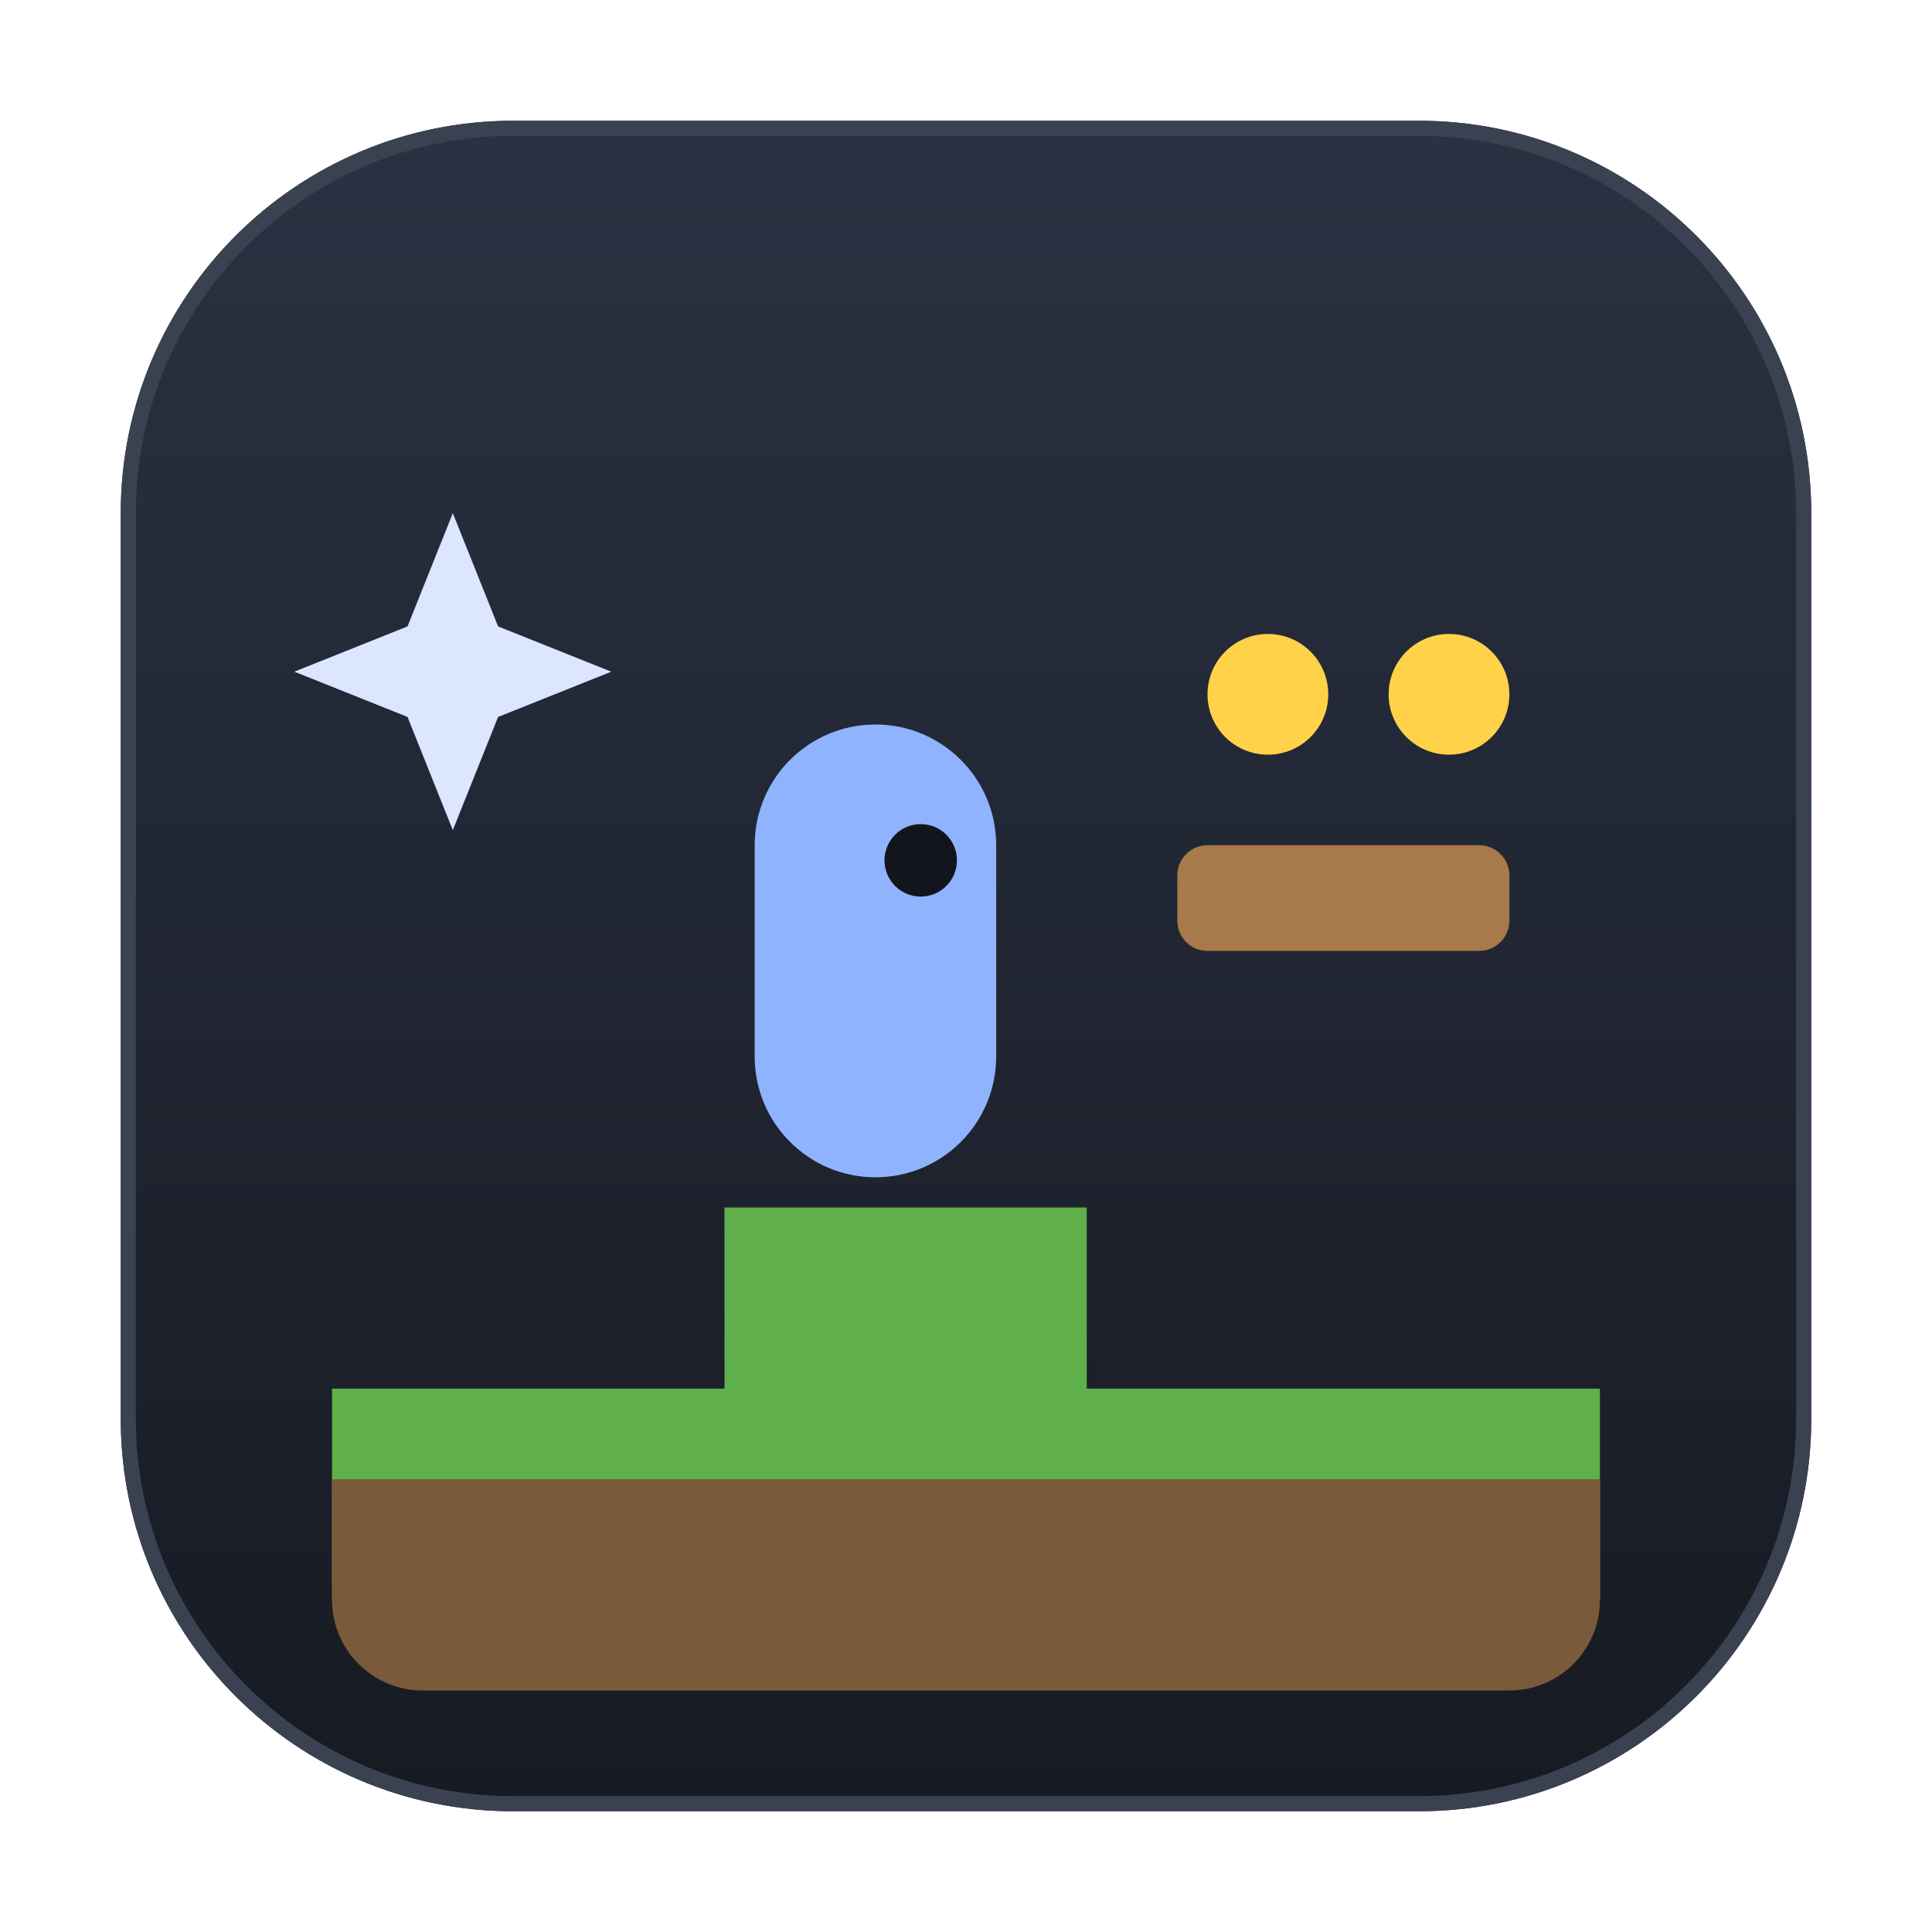
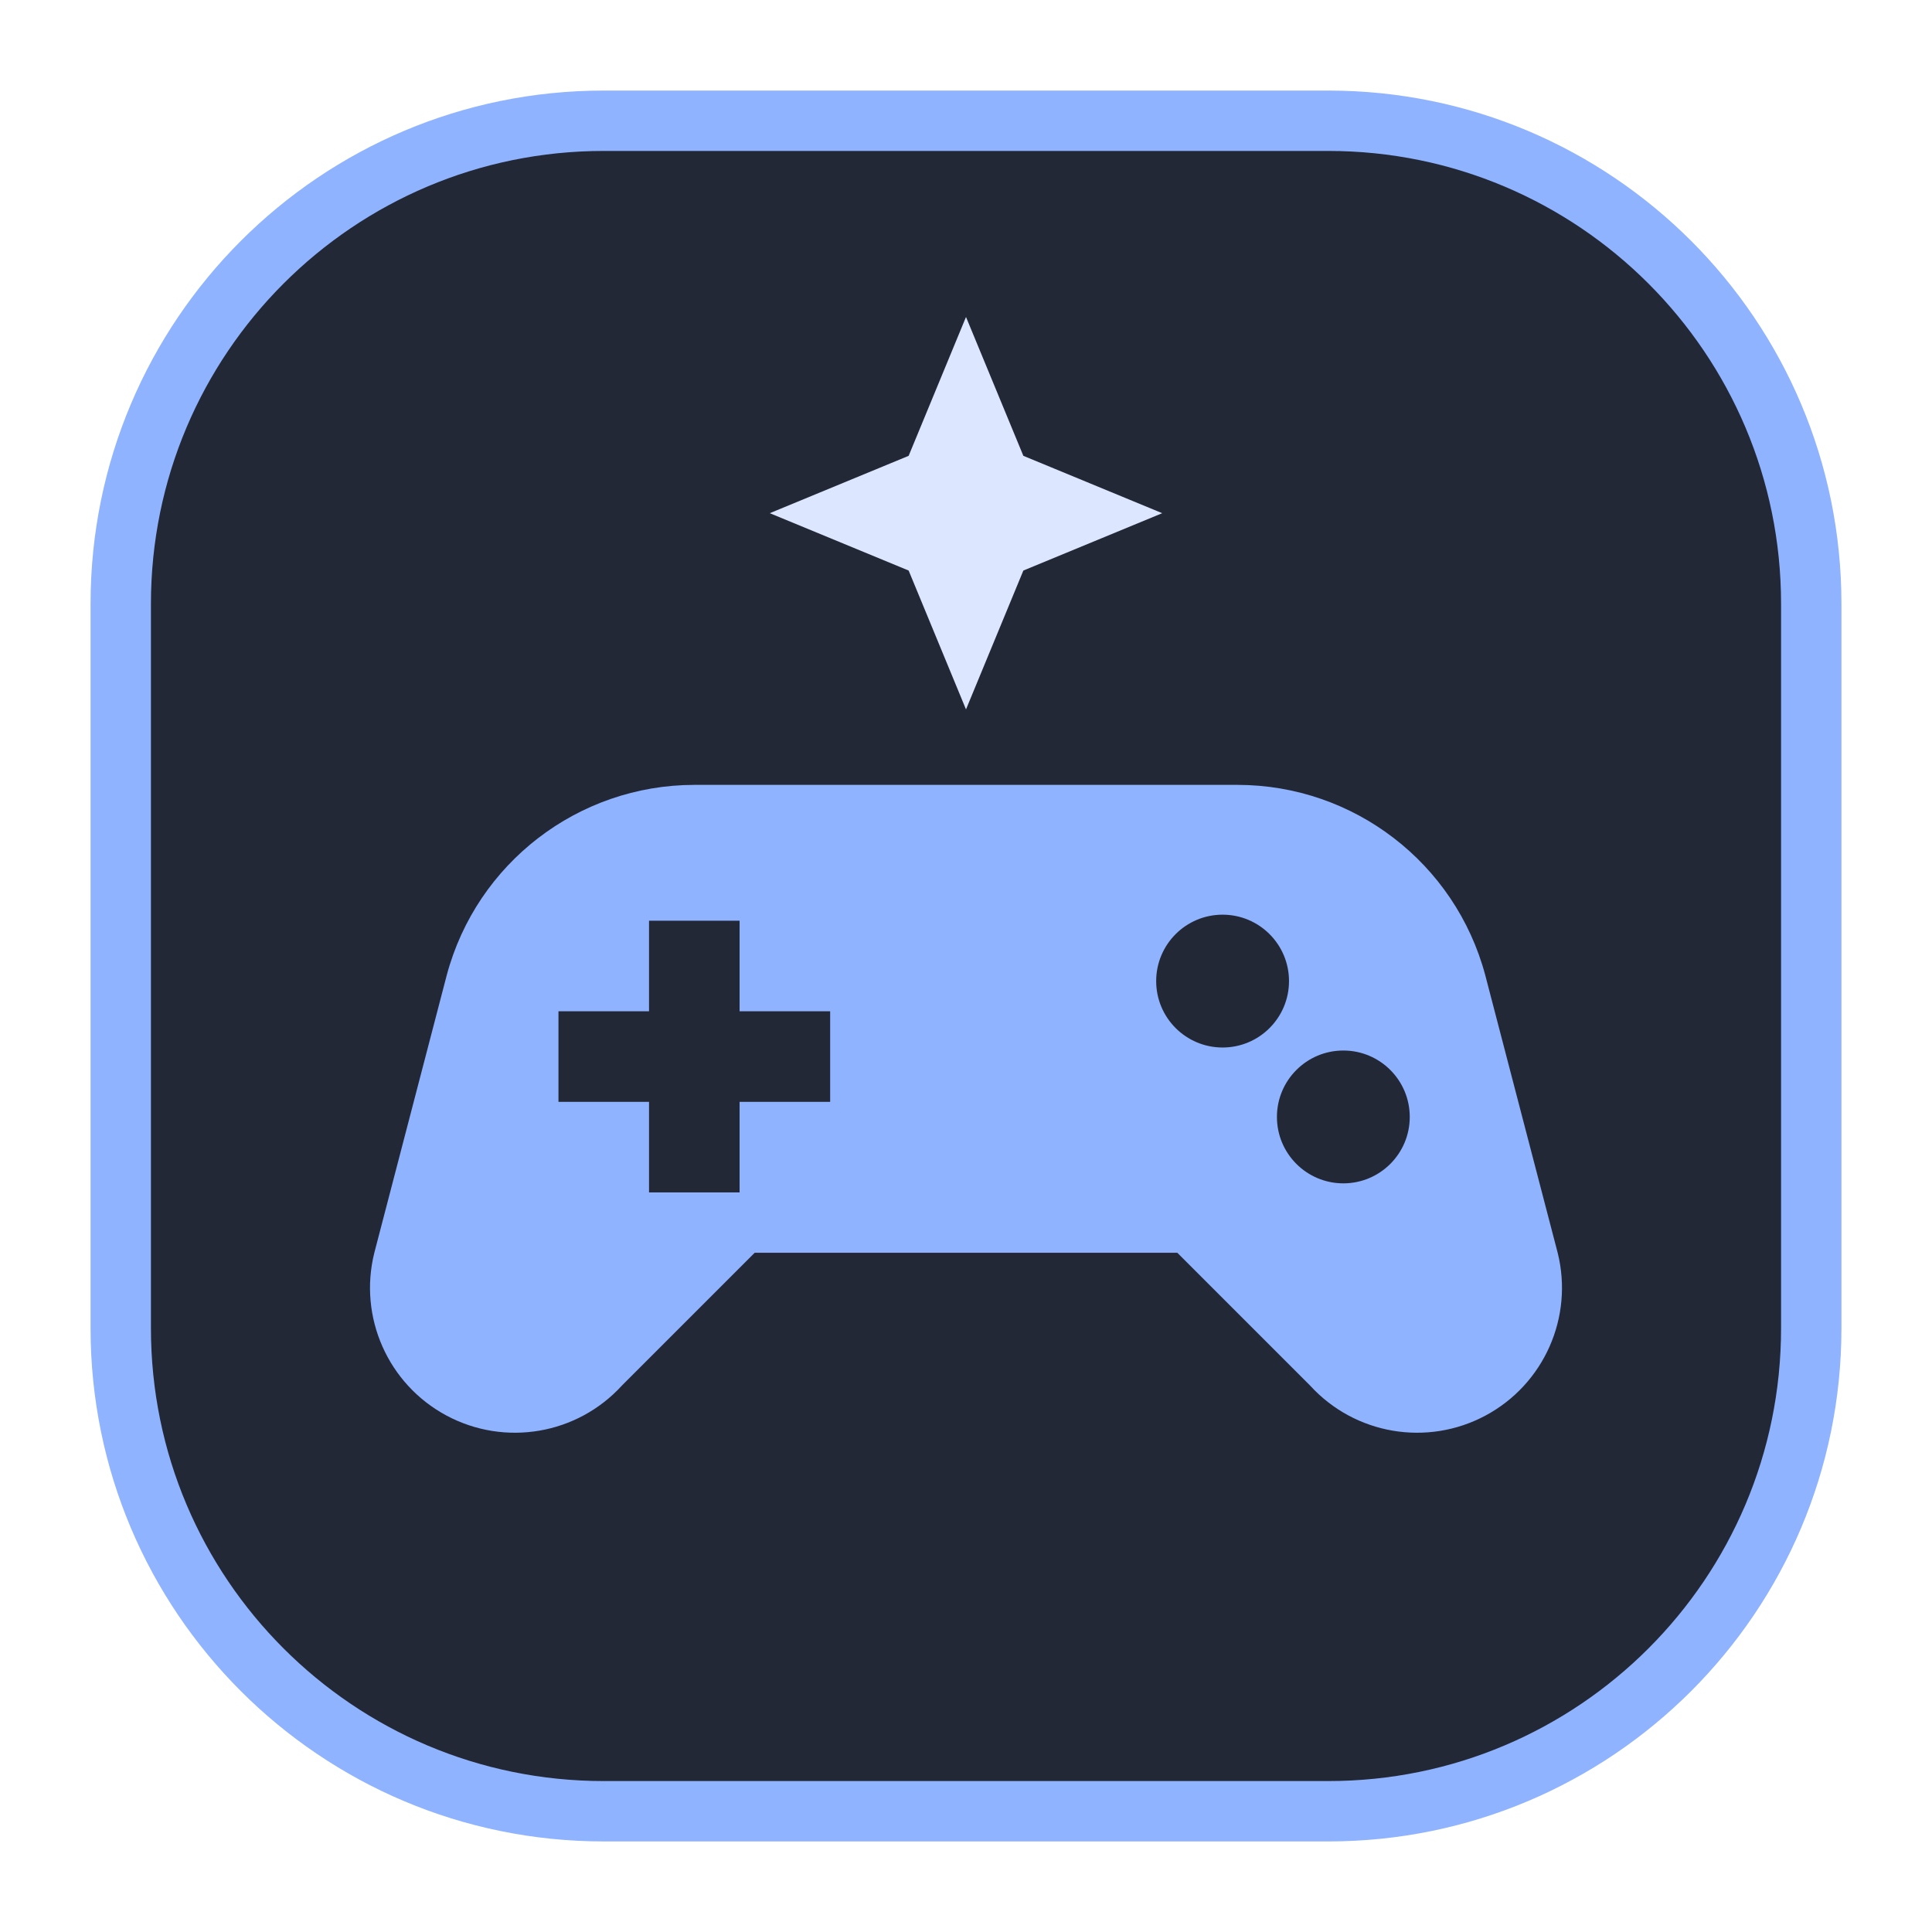
- <svg xmlns="http://www.w3.org/2000/svg" viewBox="0 0 128 128">
-   <defs>
-     <linearGradient id="g" x1="0" y1="0" x2="0" y2="1">
-       <stop offset="0" stop-color="#2a3142" />
-       <stop offset="1" stop-color="#171a22" />
-     </linearGradient>
-   </defs>
-   <rect x="8" y="8" width="112" height="112" rx="26" fill="url(#g)" />
-   <rect x="8.5" y="8.5" width="111" height="111" rx="25.5" fill="none" stroke="#3a4252" />
-   <path d="M22 92h26v-12h24v12h34v14H22z" fill="#5fb04a" />
-   <path d="M22 98h84v8a6 6 0 0 1-6 6H28a6 6 0 0 1-6-6z" fill="#7a5a3a" />
-   <rect x="78" y="56" width="22" height="7" rx="2" fill="#a8794a" />
-   <circle cx="84" cy="46" r="4" fill="#ffd24a" />
-   <circle cx="96" cy="46" r="4" fill="#ffd24a" />
-   <rect x="50" y="48" width="16" height="30" rx="8" fill="#8fb3ff" />
-   <circle cx="61" cy="57" r="2.4" fill="#12151b" />
-   <path d="M30 34l3 7.5 7.5 3-7.5 3L30 55l-3-7.5-7.5-3 7.5-3z" fill="#dce6ff" />
+ <svg xmlns="http://www.w3.org/2000/svg" viewBox="0 0 64 64">
+   <rect x="4" y="4" width="56" height="56" rx="16" fill="#232836" stroke="#8fb3ff" stroke-width="2" />
+   <path d="M32 10.5l1.9 4.6 4.6 1.9-4.6 1.9-1.9 4.6-1.9-4.6-4.6-1.9 4.6-1.9z" fill="#dce6ff" />
+   <path d="M23 26h18a8.5 8.5 0 0 1 8.2 6.3l2.4 9.2a4.8 4.8 0 0 1-8.2 4.4L39 41.5H25l-4.4 4.4a4.8 4.8 0 0 1-8.2-4.4l2.4-9.2A8.5 8.5 0 0 1 23 26z" fill="#8fb3ff" />
+   <path d="M21.5 30.5h3v3h3v3h-3v3h-3v-3h-3v-3h3z" fill="#232836" />
+   <circle cx="40.5" cy="32.5" r="2.2" fill="#232836" />
+   <circle cx="44.5" cy="37" r="2.2" fill="#232836" />
</svg>
